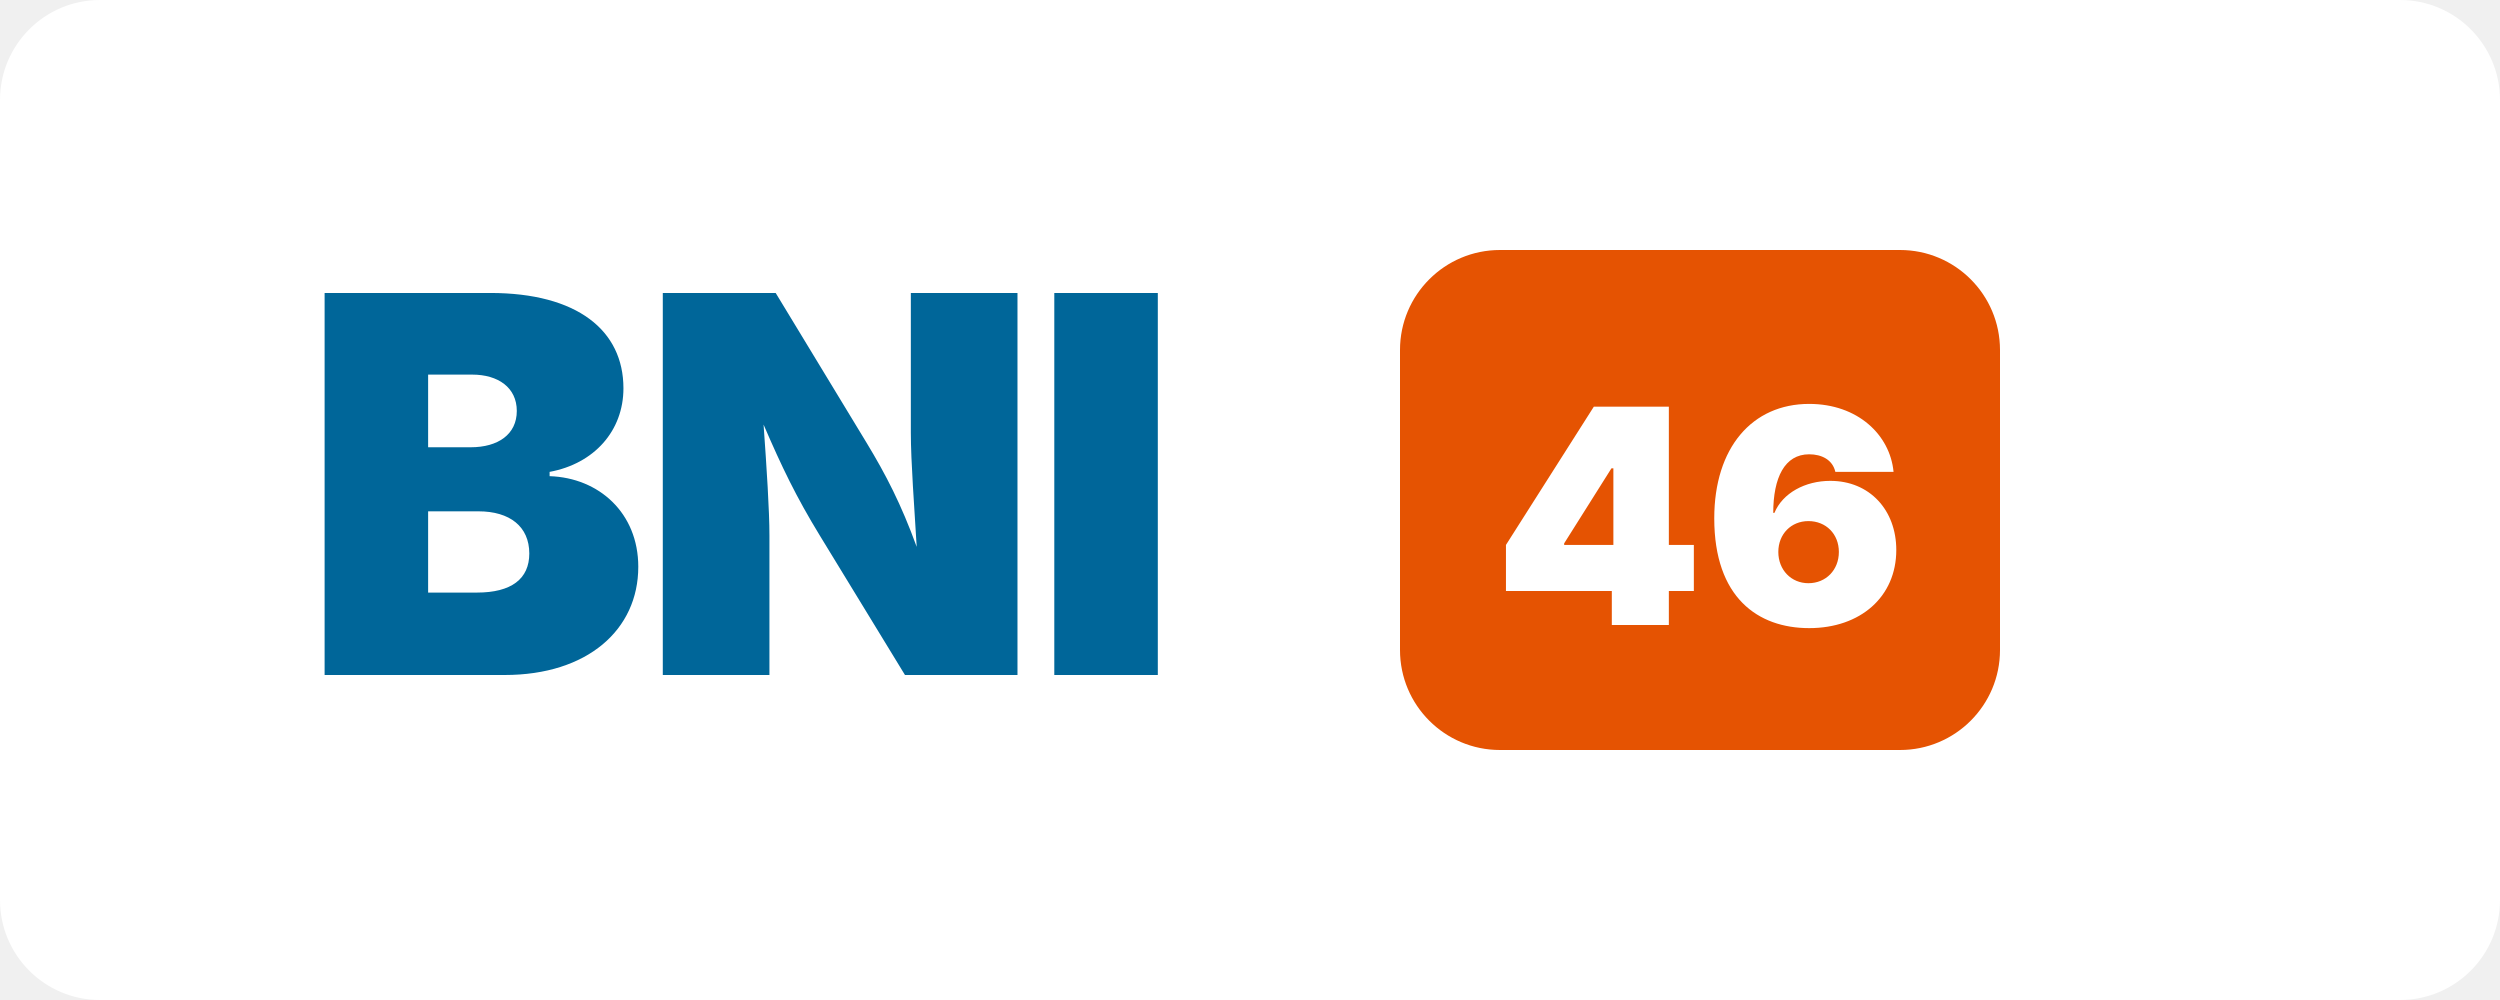
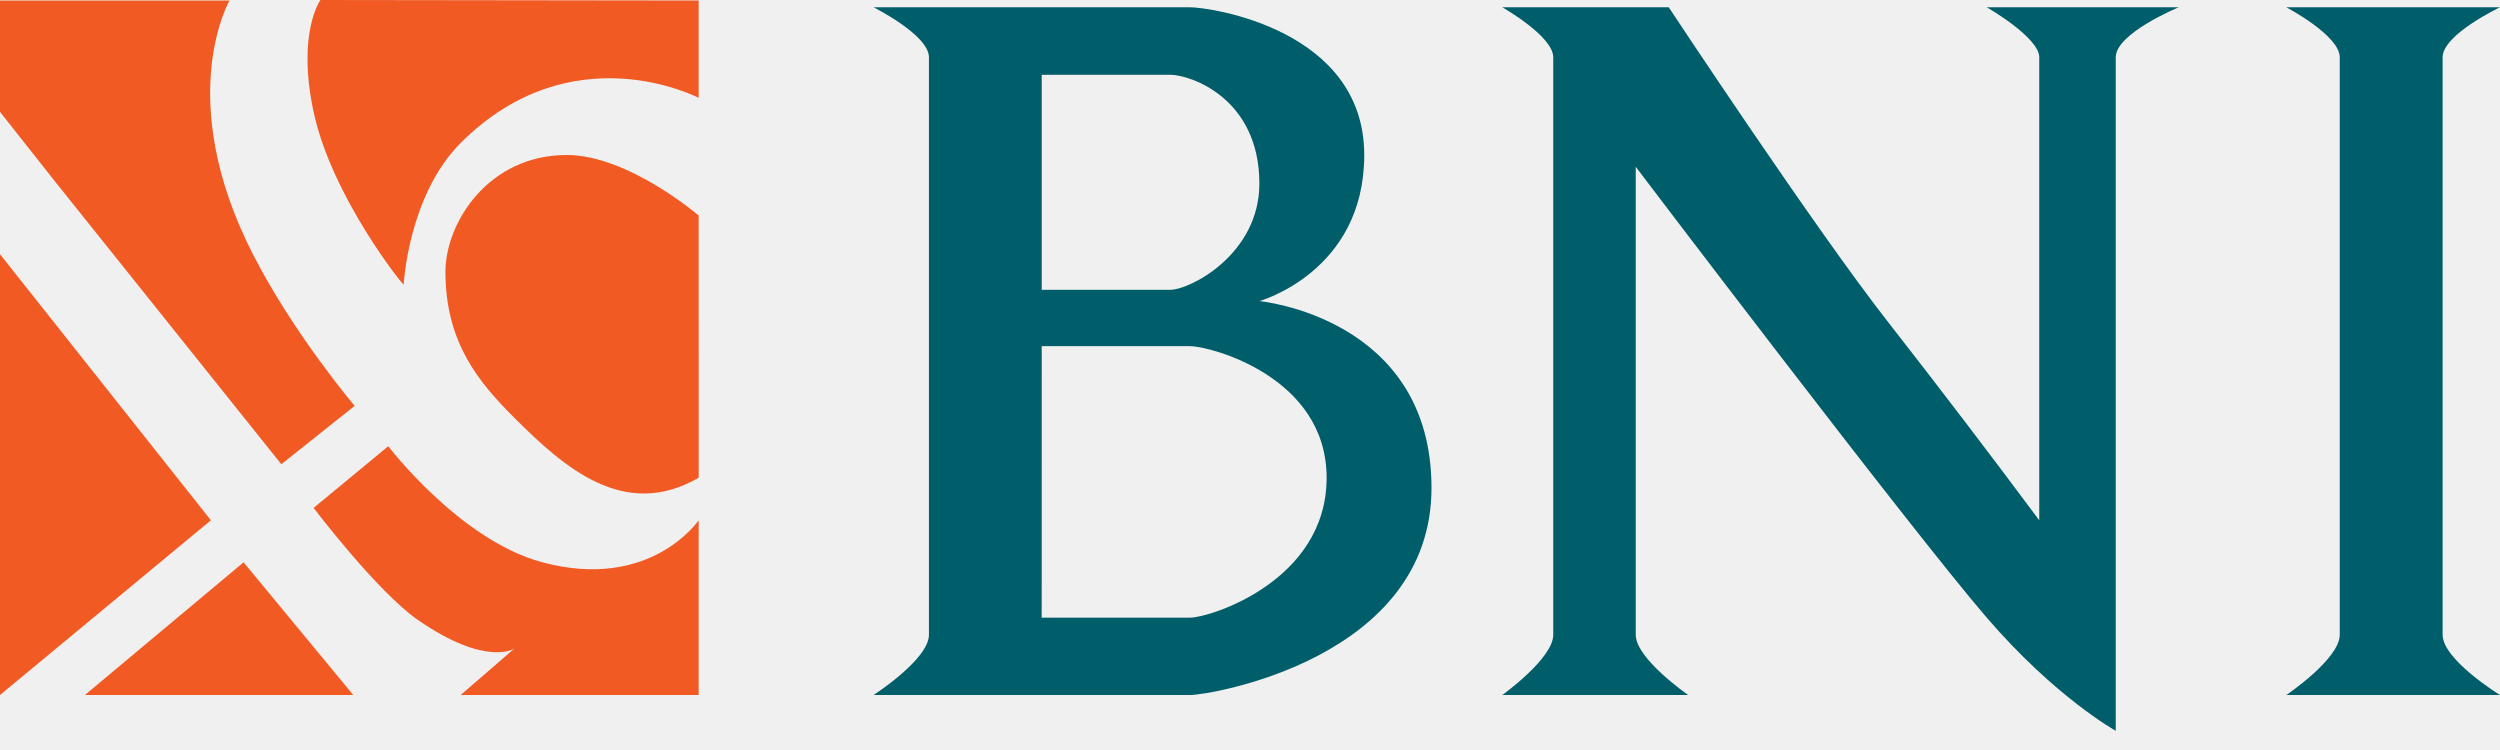
- <svg xmlns="http://www.w3.org/2000/svg" viewBox="0 0 100 40" fill="none">
-   <rect width="100" height="40" rx="4" fill="#FFFFFF" />
-   <text x="12" y="27" font-family="system-ui, -apple-system, sans-serif" font-weight="900" font-size="21" fill="#006699" letter-spacing="-0.5">BNI</text>
-   <g transform="translate(56, 10)">
-     <rect width="24" height="20" rx="4" fill="#E55302" />
-     <text x="12" y="15" font-family="system-ui, -apple-system, sans-serif" font-weight="900" font-size="12" fill="#FFFFFF" text-anchor="middle">46</text>
+ <svg fill="none" viewBox="0 0 80 24">
+   <g fill-rule="evenodd" clip-path="url(#clip0_3802_11102)" clip-rule="evenodd">
+     <path fill="#F15A23" d="m0 8.135 6.749 8.514L0 22.24zm2.716 14.106 5.079-4.248 3.51 4.248zM0 3.58l1.761 2.228 7.242 9.048 2.346-1.868s-1.948-2.294-3.256-4.853C5.536 3.132 7.346.016 7.346.016H0zm10.035 12.673 2.39-1.974s2.282 3.005 4.929 3.714c3.468.93 5.003-1.344 5.003-1.344v5.592H14.74l1.717-1.485s-.896.598-3.088-.92c-1.293-.896-3.334-3.583-3.334-3.583M10.255 0s-.763 1.039-.22 3.58c.58 2.716 2.887 5.59 2.882 5.526 0 0 .148-2.854 1.823-4.53 3.57-3.57 7.617-1.444 7.617-1.444V.016z" />
+     <path fill="#F15A23" d="M22.357 6.896S20.1 4.96 18.137 4.96c-2.512 0-3.883 2.168-3.883 3.741 0 2.29 1.1 3.564 2.204 4.667 1.585 1.586 3.515 3.297 5.9 1.92z" />
+     <path fill="#005E6A" d="M48.072.233H53.4s4.72 7.147 7.04 10.1a341 341 0 0 1 4.816 6.316V1.834c0-.64-1.68-1.601-1.68-1.601h6.145s-2.017.828-2.017 1.6v21.553s-1.934-1.072-4.128-3.621C61.111 16.9 52.344 5.338 52.344 5.338v14.976c0 .767 1.68 1.927 1.68 1.927h-5.952s1.632-1.17 1.632-1.927V1.834c0-.68-1.632-1.601-1.632-1.601m25.09 0H80s-1.836.87-1.836 1.6v18.481c0 .799 1.836 1.927 1.836 1.927h-6.838s1.71-1.154 1.71-1.927V1.834c0-.703-1.71-1.601-1.71-1.601m-45.209 0s1.773.884 1.773 1.6v18.481c0 .786-1.773 1.927-1.773 1.927h10.13c.634 0 7.725-1.16 7.725-6.627S40.3 9.635 40.3 9.635s3.356-.933 3.356-4.674c0-4.032-4.94-4.728-5.572-4.728zm5.382 9.04v-6.88h4.115c.633 0 2.85.739 2.85 3.481 0 2.261-2.216 3.399-2.85 3.399zm0 1.804h4.749c.633 0 4.368.97 4.368 4.212 0 3.304-3.735 4.476-4.368 4.476h-4.75z" />
  </g>
+   <defs>
+     <clipPath id="clip0_3802_11102">
+       <path fill="#fff" d="M0 0h80v23.386H0z" />
+     </clipPath>
+   </defs>
</svg>
